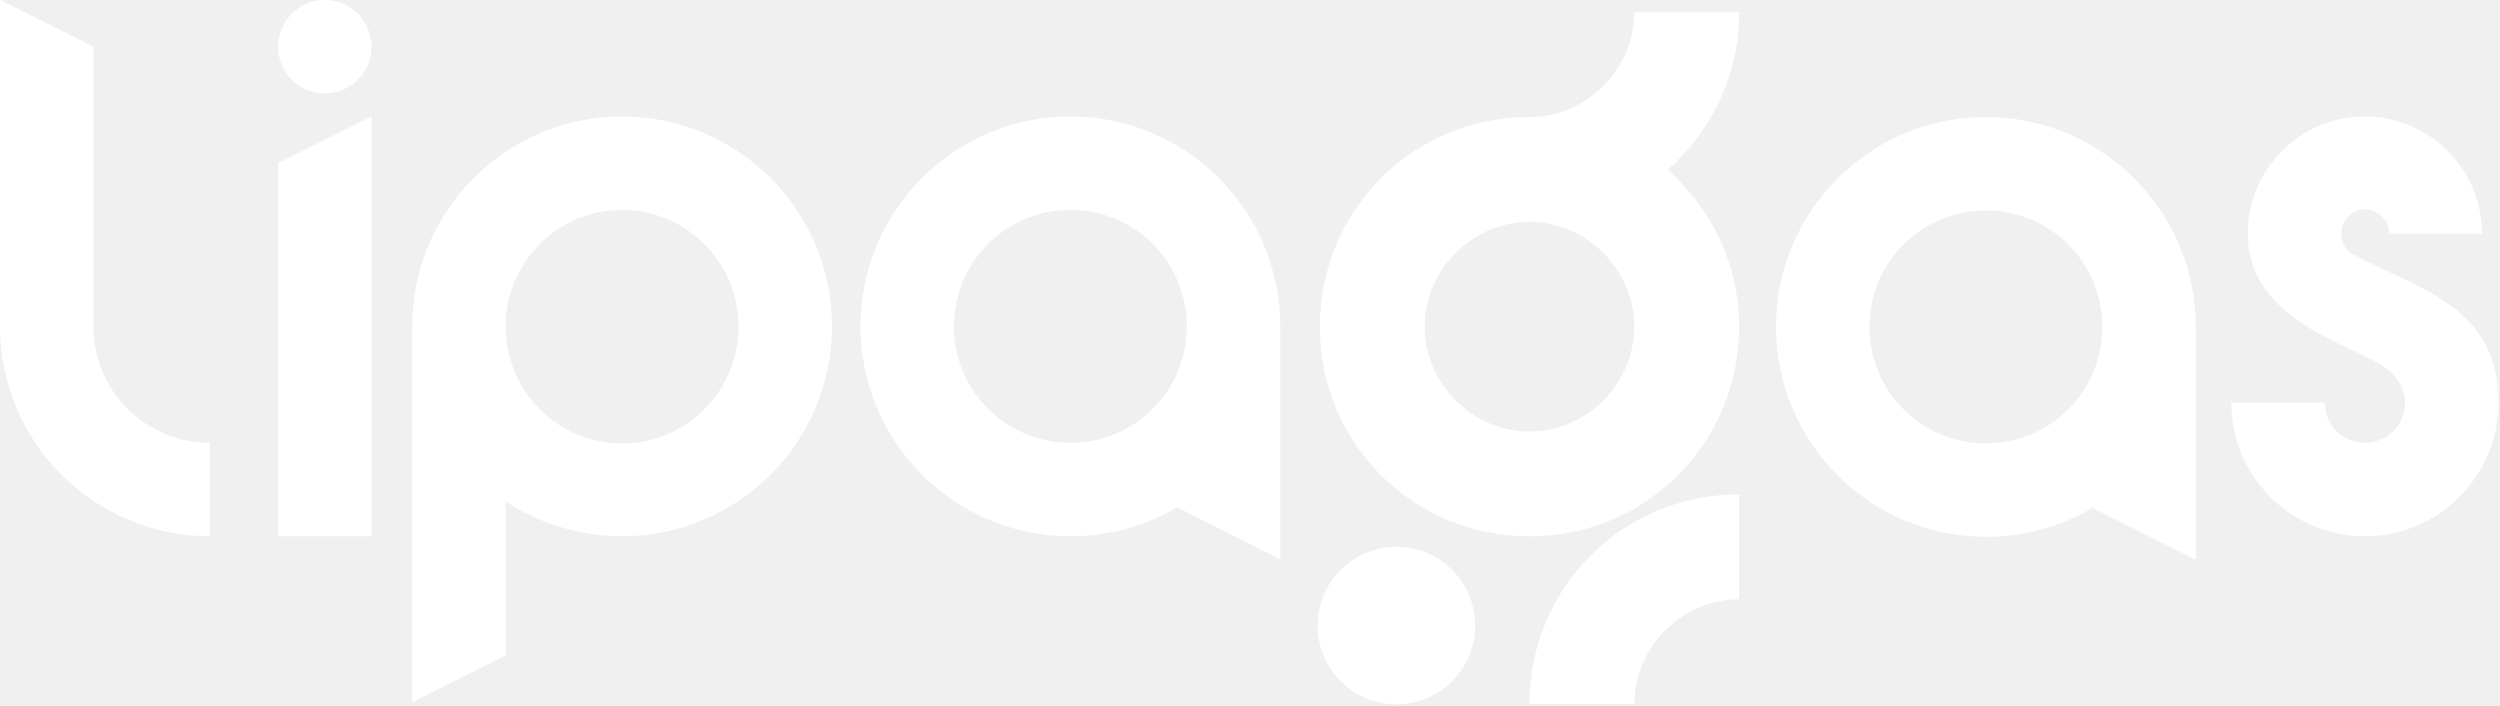
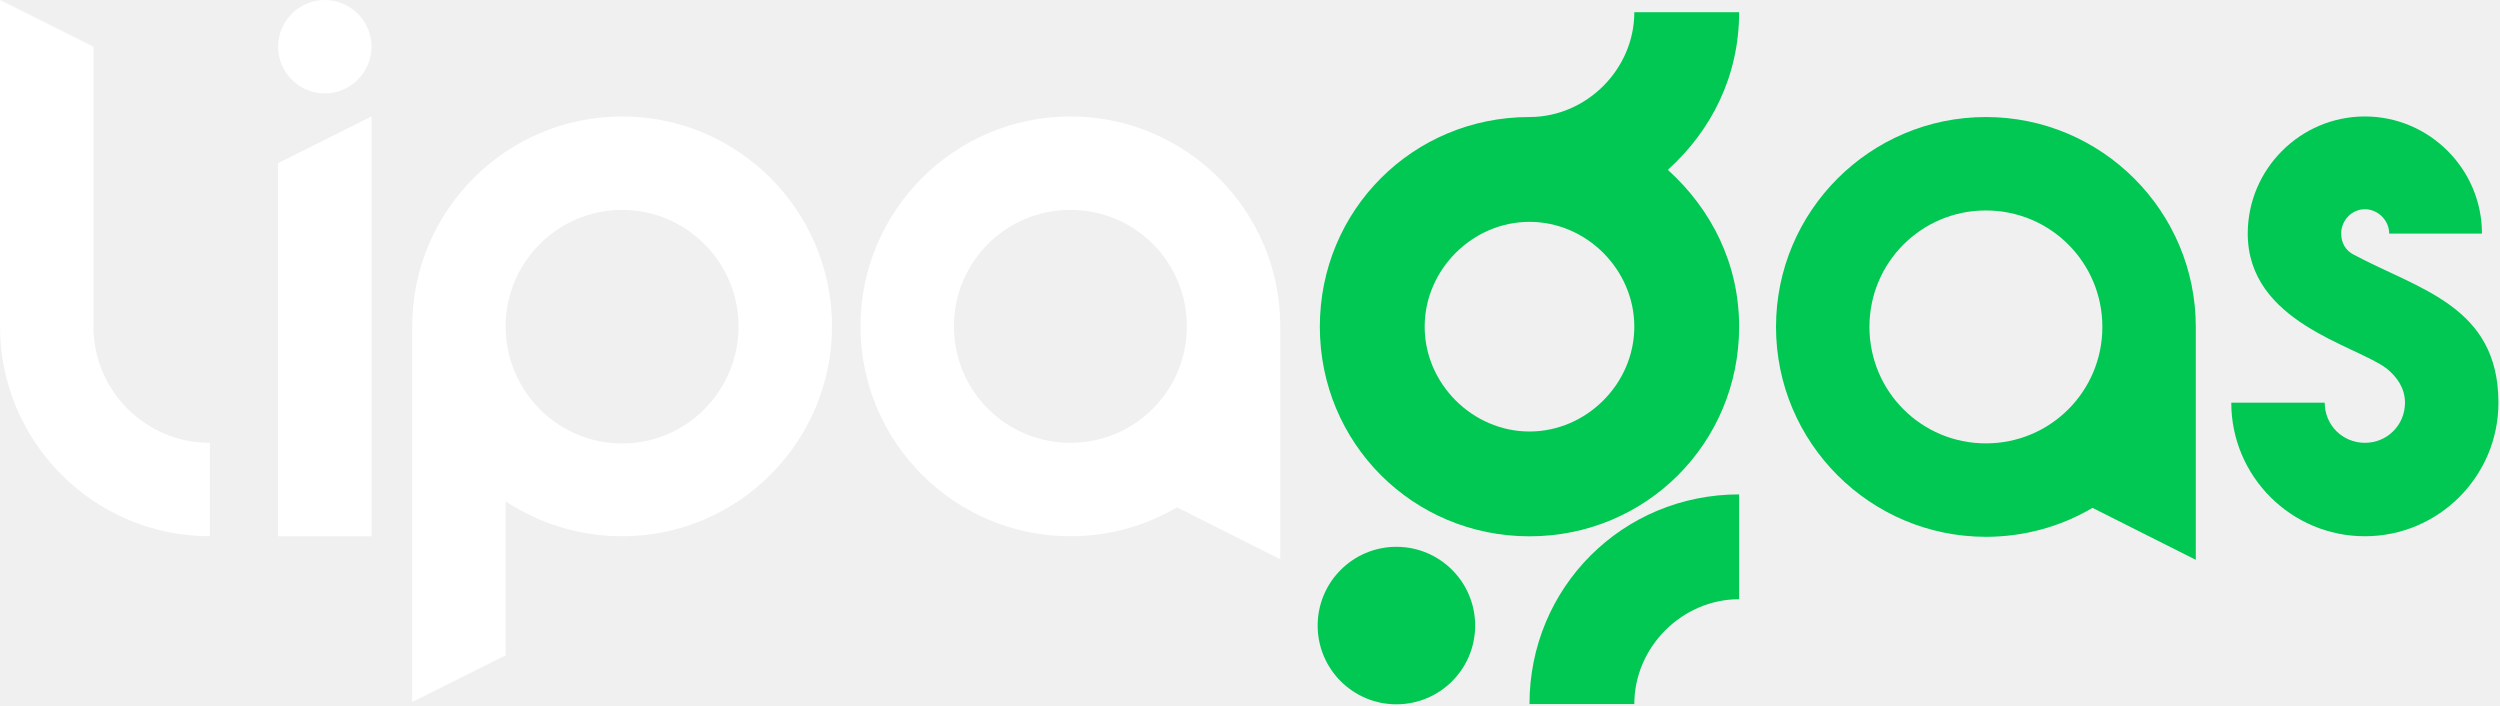
<svg xmlns="http://www.w3.org/2000/svg" width="1127" height="318" viewBox="0 0 1127 318" fill="none">
  <path d="M0 147.12V0L42.119 21.059V147.12C42.119 176.188 65.551 199.62 94.619 199.62V241.739C42.416 241.739 0 199.323 0 147.12Z" fill="white" />
  <path d="M146.42 0C157.988 0 167.479 9.492 167.479 21.059C167.479 32.627 157.988 42.119 146.42 42.119C134.852 42.119 125.36 32.627 125.36 21.059C125.36 9.492 134.852 0 146.42 0ZM125.36 73.56L167.479 52.5V241.739H125.36V73.56Z" fill="white" />
  <path d="M185.823 147.12C185.823 94.916 228.238 52.5 280.442 52.5C332.646 52.5 375.061 94.916 375.061 147.12C375.061 199.323 332.646 241.739 280.442 241.739C260.866 241.739 242.772 235.807 227.942 226.018V295.426L185.823 316.485V147.12ZM280.442 94.619C251.374 94.619 227.942 118.348 227.942 147.12C227.942 176.188 251.374 199.917 280.442 199.917C309.51 199.917 332.943 176.188 332.943 147.12C332.943 118.348 309.51 94.619 280.442 94.619Z" fill="white" />
  <path d="M577.154 147.12V252.12L530.586 228.688C516.052 237.29 499.442 241.739 482.535 241.739C430.331 241.739 387.915 199.323 387.915 147.12C387.915 94.916 430.331 52.5 482.535 52.5C534.738 52.5 577.154 94.916 577.154 147.12ZM482.535 94.619C453.467 94.619 430.034 118.052 430.034 147.12C430.034 176.188 453.467 199.62 482.535 199.62C511.603 199.62 535.035 176.188 535.035 147.12C535.035 118.052 511.603 94.619 482.535 94.619Z" fill="white" />
-   <path d="M1005.86 181.527H1047.98C1047.98 191.611 1055.99 199.62 1066.08 199.62C1076.16 199.62 1084.17 191.611 1084.17 181.527C1084.17 175.001 1080.61 169.959 1075.86 166.103C1061.63 155.425 1013.28 145.34 1013.28 105.297C1013.28 76.229 1037.01 52.5 1066.08 52.5C1095.14 52.5 1118.87 76.229 1118.87 105.297H1077.05C1077.05 99.365 1072.01 94.323 1066.08 94.323C1060.14 94.323 1055.4 99.365 1055.4 105.297C1055.4 109.45 1057.47 113.009 1061.03 114.789C1090.4 130.509 1126.29 137.925 1126.29 181.527C1126.29 214.747 1099.3 241.739 1066.08 241.739C1032.85 241.739 1005.86 214.747 1005.86 181.527Z" fill="white" />
-   <path d="M736.746 5.5H784C784 34.231 771.525 58.803 751.867 76.571C771.525 94.338 784 118.911 784 147.263C784 199.81 742.038 241.772 689.491 241.772C636.944 241.772 594.982 199.81 594.982 147.263C594.982 94.716 636.944 52.754 689.491 52.754C715.198 52.754 736.746 31.206 736.746 5.5ZM642.237 147.263C642.237 172.97 663.785 194.518 689.491 194.518C715.198 194.518 736.746 172.97 736.746 147.263C736.746 121.557 715.198 100.009 689.491 100.009C663.785 100.009 642.237 121.557 642.237 147.263ZM736.746 317.379H689.491C689.491 264.832 731.453 222.87 784 222.87V270.125C758.294 270.125 736.746 291.673 736.746 317.379Z" fill="white" />
-   <path d="M665 282C665 301.606 649.106 317.5 629.5 317.5C609.894 317.5 594 301.606 594 282C594 262.394 609.894 246.5 629.5 246.5C649.106 246.5 665 262.394 665 282Z" fill="white" />
-   <path d="M989.863 147.374V252.374L943.295 228.942C928.761 237.544 912.15 241.993 895.244 241.993C843.04 241.993 800.624 199.577 800.624 147.374C800.624 95.17 843.04 52.754 895.244 52.754C947.447 52.754 989.863 95.17 989.863 147.374ZM895.244 94.873C866.176 94.873 842.743 118.306 842.743 147.374C842.743 176.442 866.176 199.874 895.244 199.874C924.312 199.874 947.744 176.442 947.744 147.374C947.744 118.306 924.312 94.873 895.244 94.873Z" fill="white" />
+   <path d="M1005.86 181.527H1047.98C1047.98 191.611 1055.99 199.62 1066.08 199.62C1076.16 199.62 1084.17 191.611 1084.17 181.527C1084.17 175.001 1080.61 169.959 1075.86 166.103C1061.63 155.425 1013.28 145.34 1013.28 105.297C1013.28 76.229 1037.01 52.5 1066.08 52.5C1095.14 52.5 1118.87 76.229 1118.87 105.297H1077.05C1077.05 99.365 1072.01 94.323 1066.08 94.323C1060.14 94.323 1055.4 99.365 1055.4 105.297C1055.4 109.45 1057.47 113.009 1061.03 114.789C1090.4 130.509 1126.29 137.925 1126.29 181.527C1126.29 214.747 1099.3 241.739 1066.08 241.739C1032.85 241.739 1005.86 214.747 1005.86 181.527Z" fill="#00C853" />
+   <path d="M736.746 5.5H784C784 34.231 771.525 58.803 751.867 76.571C771.525 94.338 784 118.911 784 147.263C784 199.81 742.038 241.772 689.491 241.772C636.944 241.772 594.982 199.81 594.982 147.263C594.982 94.716 636.944 52.754 689.491 52.754C715.198 52.754 736.746 31.206 736.746 5.5ZM642.237 147.263C642.237 172.97 663.785 194.518 689.491 194.518C715.198 194.518 736.746 172.97 736.746 147.263C736.746 121.557 715.198 100.009 689.491 100.009C663.785 100.009 642.237 121.557 642.237 147.263ZM736.746 317.379H689.491C689.491 264.832 731.453 222.87 784 222.87V270.125C758.294 270.125 736.746 291.673 736.746 317.379Z" fill="#00C853" />
+   <path d="M665 282C665 301.606 649.106 317.5 629.5 317.5C609.894 317.5 594 301.606 594 282C594 262.394 609.894 246.5 629.5 246.5C649.106 246.5 665 262.394 665 282Z" fill="#00C853" />
+   <path d="M989.863 147.374V252.374L943.295 228.942C928.761 237.544 912.15 241.993 895.244 241.993C843.04 241.993 800.624 199.577 800.624 147.374C800.624 95.17 843.04 52.754 895.244 52.754C947.447 52.754 989.863 95.17 989.863 147.374ZM895.244 94.873C866.176 94.873 842.743 118.306 842.743 147.374C842.743 176.442 866.176 199.874 895.244 199.874C924.312 199.874 947.744 176.442 947.744 147.374C947.744 118.306 924.312 94.873 895.244 94.873Z" fill="#00C853" />
</svg>
